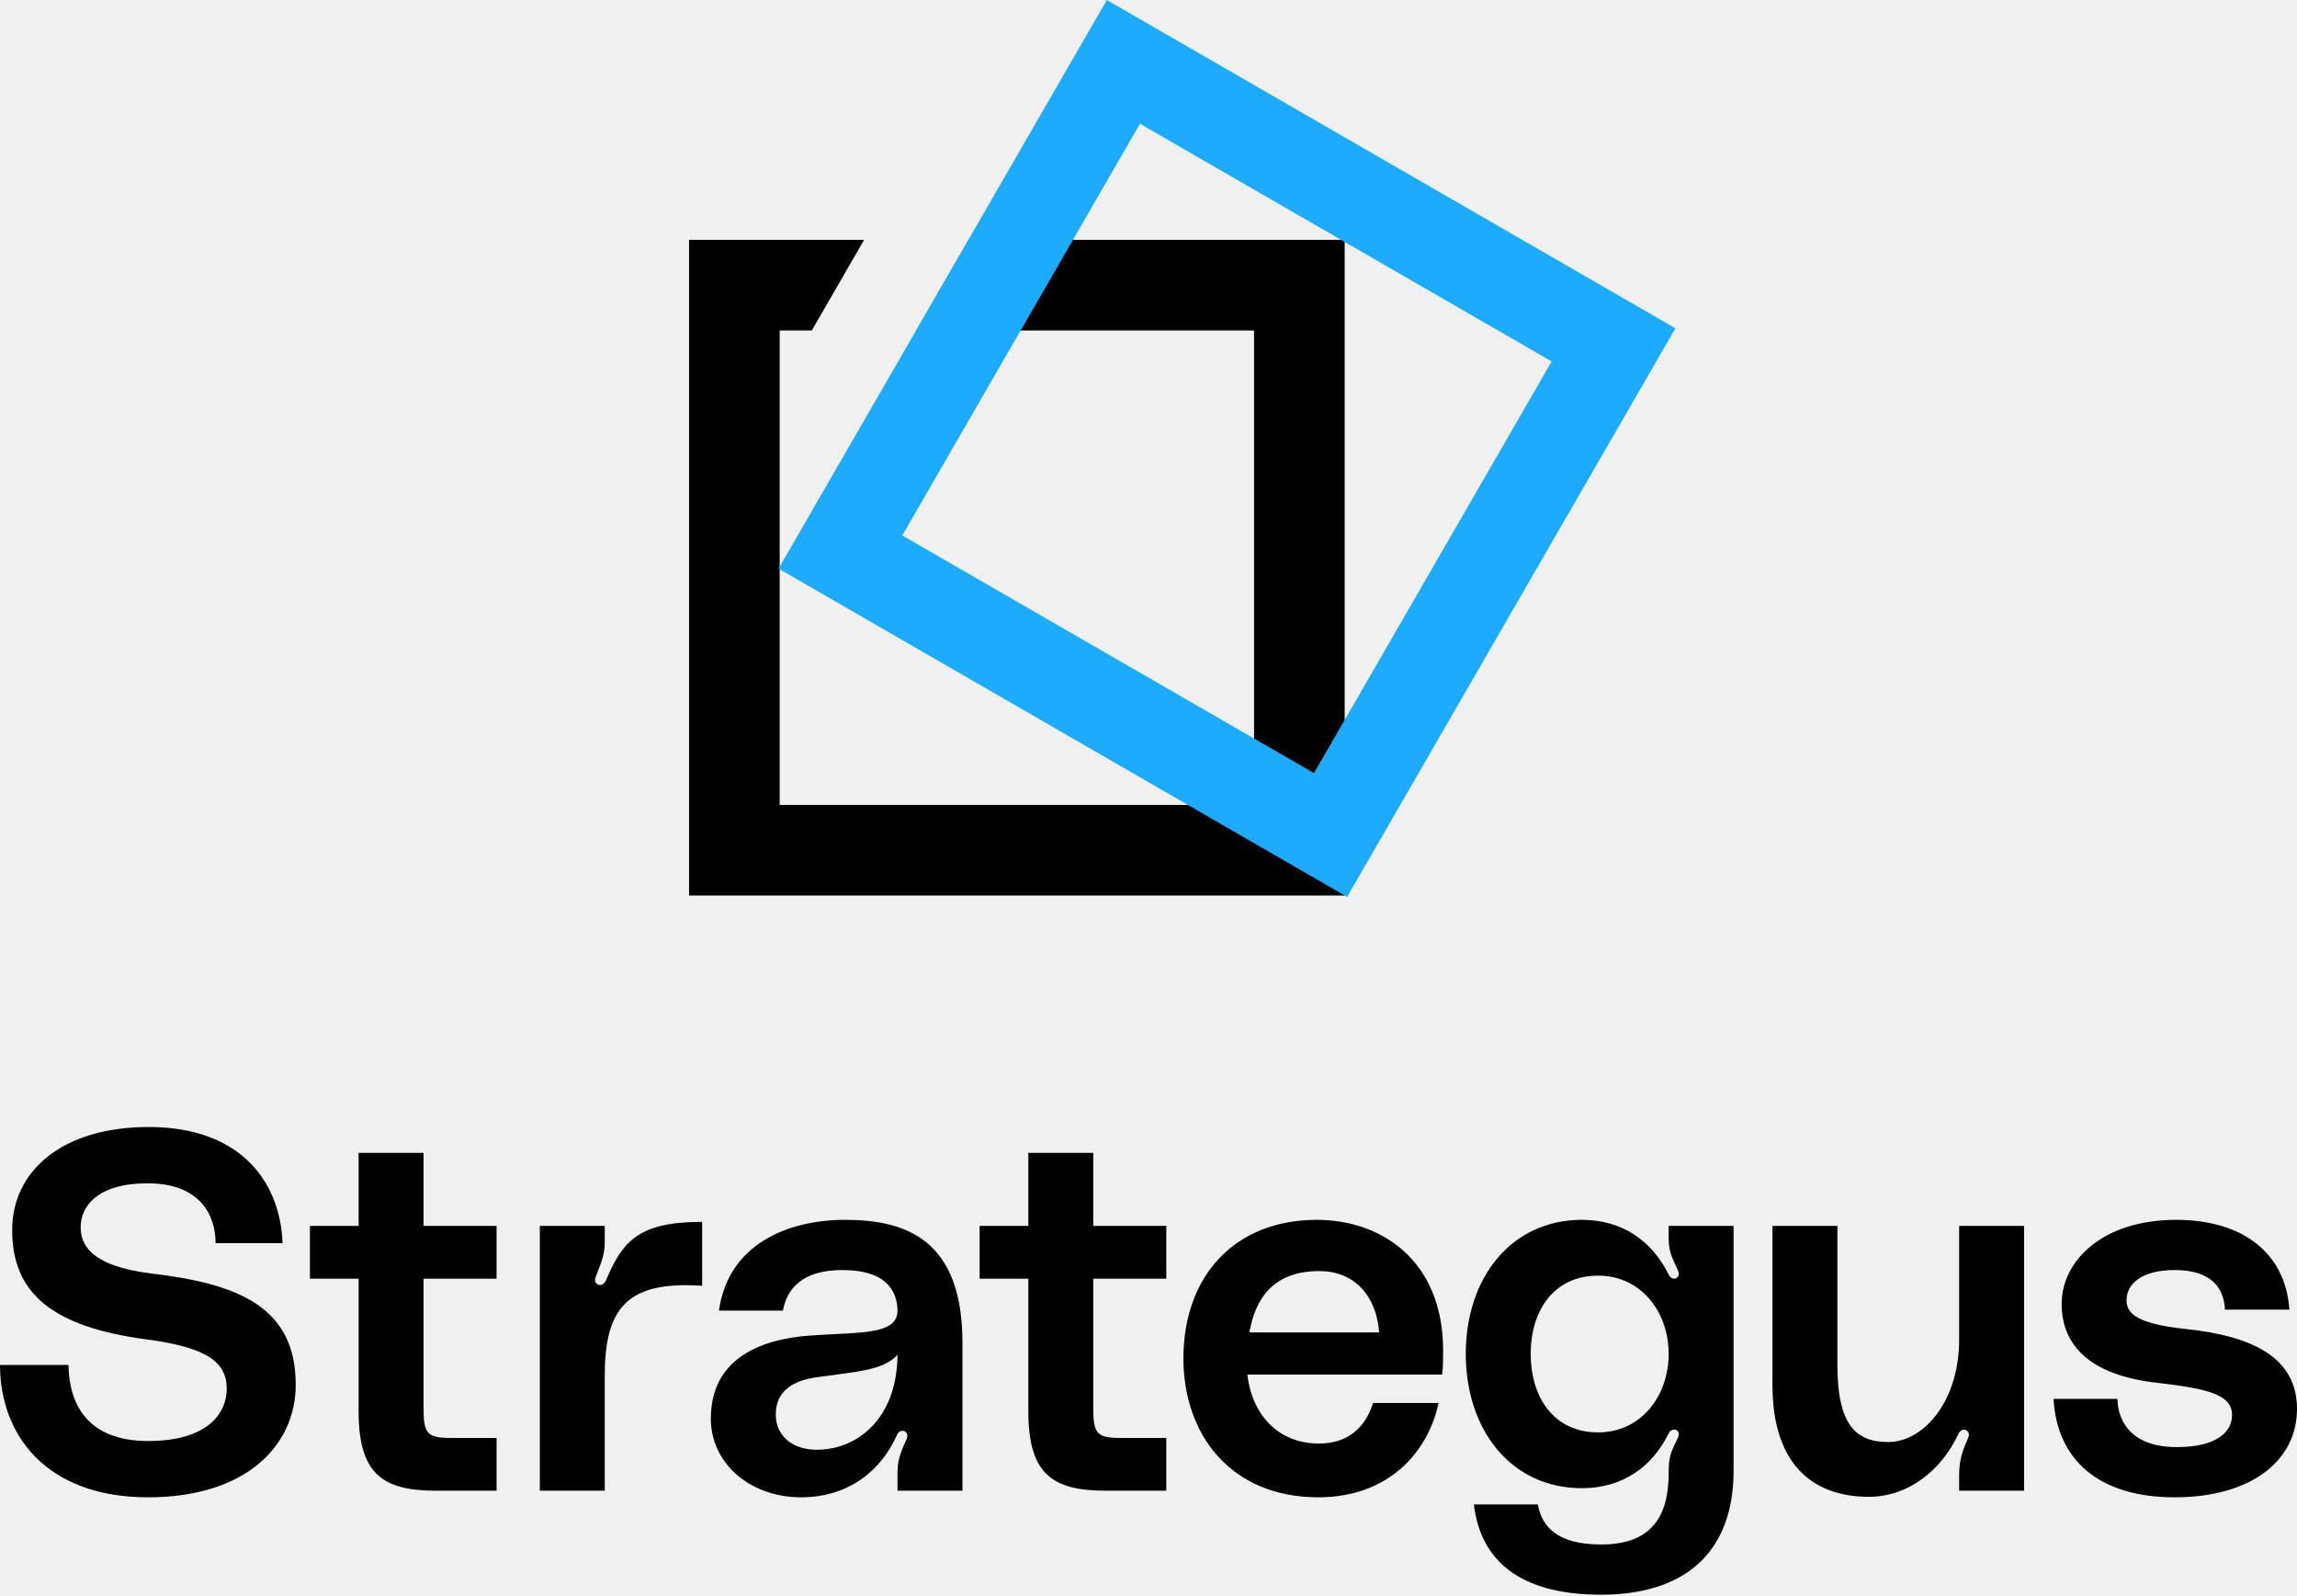
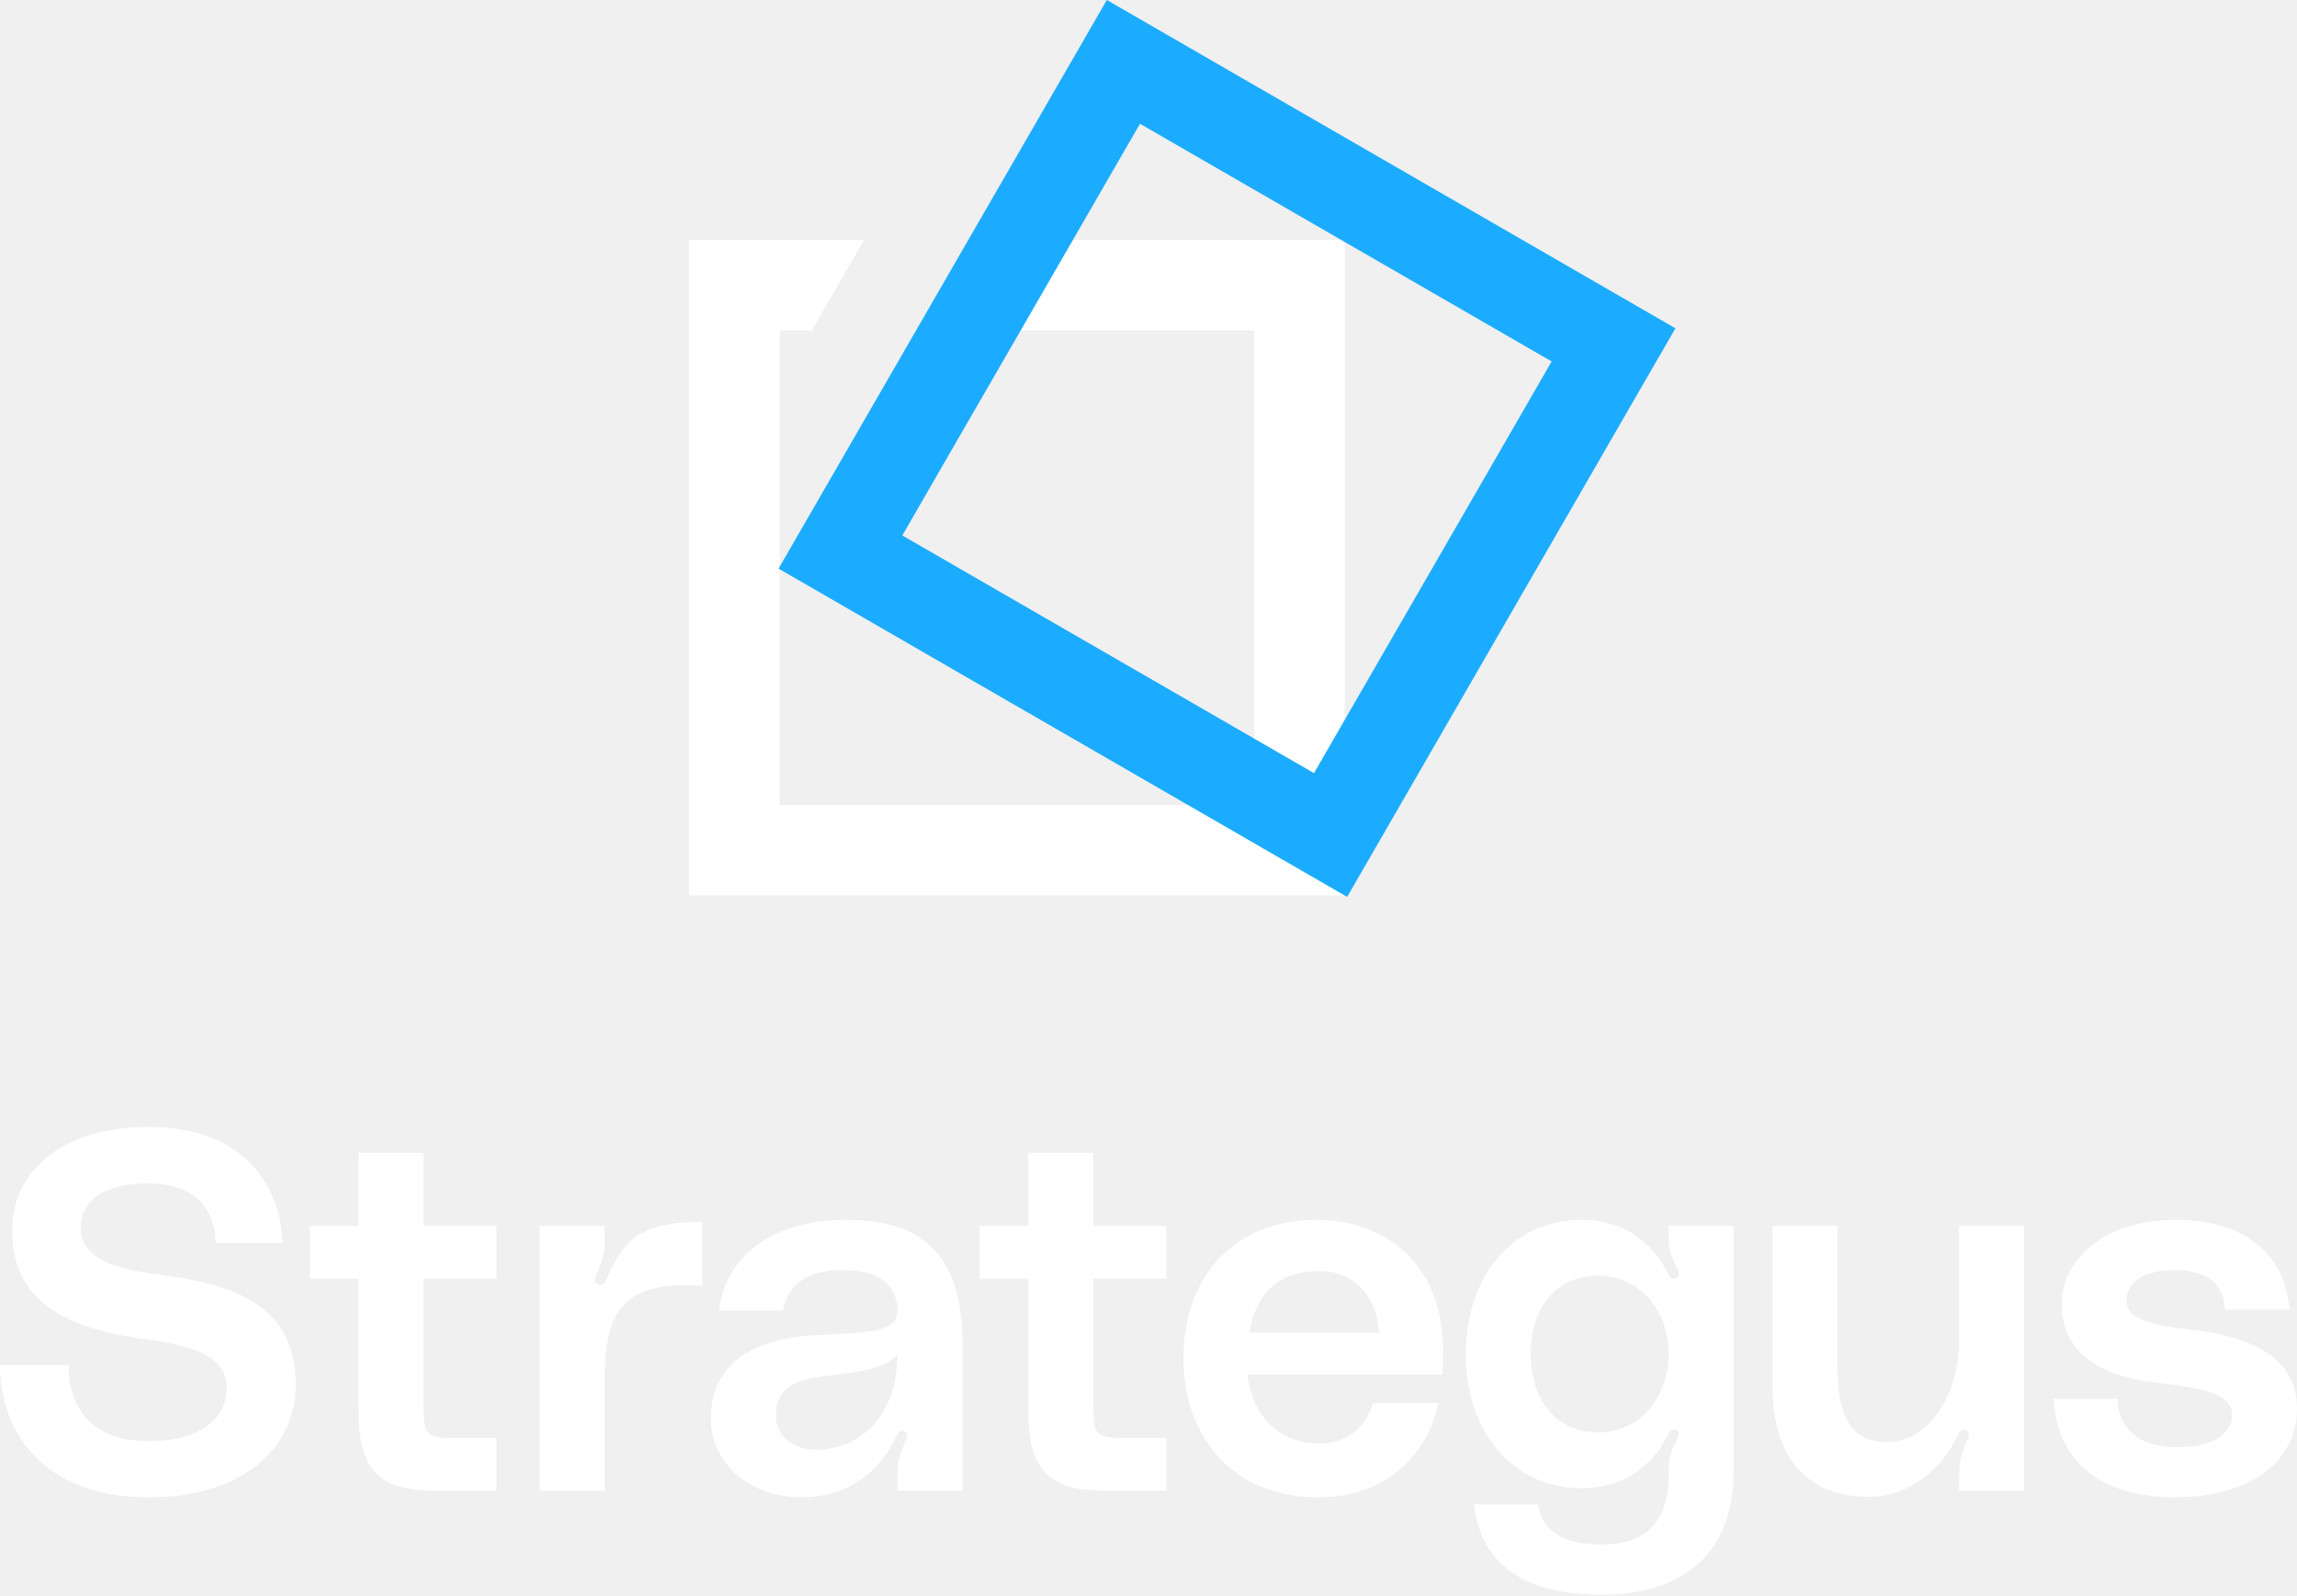
<svg xmlns="http://www.w3.org/2000/svg" width="439" height="305" viewBox="0 0 439 305" fill="none">
-   <path d="M29.084 243.404C45.273 245.343 56.519 249.608 56.519 264.635C56.519 276.268 47.018 286.156 28.308 286.156C8.531 286.156 8.01109e-05 273.941 8.01109e-05 260.854H13.088C13.184 267.834 16.287 275.396 28.308 275.396C39.844 275.396 43.334 269.967 43.334 265.41C43.334 260.563 39.941 257.558 28.211 256.007C9.598 253.583 2.327 246.894 2.327 235.067C2.327 223.918 11.73 215.387 28.405 215.387C46.437 215.387 53.61 226.342 53.998 237.587H41.202C41.202 232.061 38.099 226.148 28.211 226.148C18.323 226.148 15.414 230.801 15.414 234.485C15.414 237.684 17.062 241.95 29.084 243.404Z" fill="black" />
-   <path d="M59.229 244.373V234.291H68.535V220.331H80.944V234.291H94.904V244.373H80.944V268.803C80.944 274.038 81.526 274.814 86.373 274.814H94.904V284.896H83.368C73.092 284.896 68.535 281.697 68.535 269.676V244.373H59.229Z" fill="black" />
-   <path d="M115.774 244.761C118.973 237.296 121.881 233.516 134.193 233.516V245.731C119.942 244.761 115.58 249.899 115.58 262.89V284.896H103.171V234.291H115.58V237.296C115.58 239.914 114.901 241.271 113.835 244.083C113.253 245.537 115.095 246.215 115.774 244.761Z" fill="black" />
-   <path d="M171.531 258.915C168.816 261.92 163.775 262.114 156.31 263.181C151.851 263.762 148.264 265.604 148.264 270.355C148.264 274.814 152.142 277.722 157.958 276.947C164.454 276.171 171.434 270.742 171.531 258.915ZM135.855 271.13C135.855 259.885 144.968 255.91 154.953 255.231C164.163 254.553 171.628 255.231 171.531 250.384C171.434 247.088 169.786 242.725 160.964 242.725C153.305 242.725 150.397 246.312 149.621 250.481H137.406C139.151 237.878 150.397 233.128 161.545 233.128C173.276 233.128 183.94 237.006 183.94 256.588V284.896H171.531V281.115C171.531 278.595 172.694 276.365 173.276 275.008C173.954 273.651 172.112 272.681 171.434 274.232C168.235 281.406 161.836 286.156 153.111 286.156C143.32 286.156 135.855 279.661 135.855 271.13Z" fill="black" />
-   <path d="M187.226 244.373V234.291H196.533V220.331H208.941V234.291H222.901V244.373H208.941V268.803C208.941 274.038 209.523 274.814 214.37 274.814H222.901V284.896H211.365C201.089 284.896 196.533 281.697 196.533 269.676V244.373H187.226Z" fill="black" />
-   <path d="M226.173 259.594C226.173 243.986 235.867 233.128 251.669 233.128C263.787 233.128 275.808 240.689 275.808 258.139C275.808 259.497 275.808 261.436 275.614 262.696H238.388C239.26 270.258 244.204 275.88 252.057 275.88C257.776 275.88 260.976 272.681 262.43 268.125H274.936C272.997 277.335 265.532 286.156 251.96 286.156C235.188 286.156 226.173 274.135 226.173 259.594ZM238.775 254.649H263.593C263.011 247.379 258.649 242.919 252.154 242.919C243.429 242.919 239.939 248.057 238.775 254.649Z" fill="black" />
-   <path d="M331.323 281.018C331.323 297.305 321.337 304.77 306.02 304.77C290.509 304.77 282.947 298.275 281.687 287.514H293.902C294.678 291.682 297.489 295.172 306.02 295.172C315.618 295.172 318.914 289.84 318.914 281.503C318.914 278.304 319.301 277.625 320.659 274.814C321.434 273.263 319.592 272.584 318.914 273.941C315.714 280.437 309.995 284.411 302.336 284.411C288.764 284.411 280.136 273.263 280.136 258.721C280.136 244.276 288.764 233.128 302.336 233.128C309.995 233.128 315.714 237.103 318.914 243.598C319.592 245.052 321.434 244.276 320.659 242.725C319.689 240.593 318.914 239.332 318.914 236.715V234.291H331.323V281.018ZM318.914 258.721C318.914 250.675 313.582 243.792 305.438 243.792C296.81 243.792 292.545 250.675 292.545 258.721C292.545 266.865 296.81 273.748 305.438 273.748C313.582 273.748 318.914 266.865 318.914 258.721Z" fill="black" />
-   <path d="M357.173 286.06C345.928 286.06 338.754 279.273 338.754 264.732V234.291H351.163V260.854C351.163 272.39 354.75 275.59 360.857 275.59C367.643 275.59 374.43 267.834 374.43 256.007V234.291H386.838V284.896H374.43V281.891C374.43 278.692 375.205 277.044 376.175 274.717C376.756 273.36 375.011 272.584 374.333 273.941C371.23 280.728 364.929 286.06 357.173 286.06Z" fill="black" />
-   <path d="M404.682 267.349C404.779 271.906 407.59 276.559 416.024 276.559C424.071 276.559 426.591 273.36 426.591 270.451C426.591 266.671 422.422 265.41 412.049 264.247C397.023 262.502 394.018 255.037 394.018 249.221C394.018 241.077 401.676 233.128 415.927 233.128C428.239 233.128 436.77 239.138 437.546 250.287H425.234C425.04 246.215 422.713 242.725 415.636 242.725C408.947 242.725 406.427 245.634 406.427 248.445C406.427 250.578 407.493 252.904 417.575 253.971C430.663 255.328 439 259.497 439 269.288C439 279.176 430.178 286.156 415.636 286.156C401.192 286.156 393.145 279.08 392.467 267.349H404.682Z" fill="black" />
-   <path d="M256.991 171.138H131.694V45.841H165.148L155.149 63.158H149.012V153.82H239.673V63.158H175.145L185.144 45.841H256.991V171.138Z" fill="black" />
+   <path d="M29.084 243.404C45.273 245.343 56.519 249.608 56.519 264.635C56.519 276.268 47.018 286.157 28.308 286.157C8.531 286.157 0 273.942 0 260.854H13.088C13.185 267.834 16.287 275.396 28.308 275.396C39.844 275.396 43.334 269.967 43.334 265.41C43.334 260.563 39.941 257.558 28.211 256.007C9.598 253.583 2.327 246.894 2.327 235.067C2.327 223.918 11.73 215.387 28.405 215.387C46.437 215.387 53.611 226.342 53.998 237.587H41.202C41.202 232.061 38.099 226.148 28.211 226.148C18.323 226.148 15.414 230.801 15.414 234.485C15.414 237.684 17.062 241.95 29.084 243.404Z" fill="white" />
+   <path d="M59.229 244.373V234.291H68.535V220.331H80.944V234.291H94.904V244.373H80.944V268.803C80.944 274.038 81.526 274.814 86.373 274.814H94.904V284.896H83.368C73.092 284.896 68.535 281.697 68.535 269.676V244.373H59.229Z" fill="white" />
+   <path d="M115.774 244.761C118.973 237.296 121.881 233.516 134.193 233.516V245.731C119.943 244.761 115.58 249.899 115.58 262.89V284.896H103.171V234.291H115.58V237.296C115.58 239.914 114.901 241.271 113.835 244.083C113.253 245.537 115.095 246.215 115.774 244.761Z" fill="white" />
+   <path d="M171.531 258.915C168.816 261.92 163.775 262.114 156.31 263.181C151.851 263.762 148.264 265.604 148.264 270.355C148.264 274.814 152.142 277.722 157.958 276.947C164.454 276.171 171.434 270.742 171.531 258.915ZM135.855 271.13C135.855 259.885 144.968 255.91 154.953 255.231C164.163 254.553 171.628 255.231 171.531 250.384C171.434 247.088 169.786 242.725 160.964 242.725C153.305 242.725 150.397 246.312 149.621 250.481H137.406C139.151 237.878 150.397 233.128 161.545 233.128C173.276 233.128 183.94 237.006 183.94 256.588V284.896H171.531V281.115C171.531 278.595 172.694 276.365 173.276 275.008C173.954 273.651 172.112 272.681 171.434 274.232C168.235 281.406 161.836 286.157 153.111 286.157C143.32 286.157 135.855 279.661 135.855 271.13Z" fill="white" />
+   <path d="M187.226 244.373V234.291H196.533V220.331H208.941V234.291H222.901V244.373H208.941V268.803C208.941 274.038 209.523 274.814 214.37 274.814H222.901V284.896H211.365C201.089 284.896 196.533 281.697 196.533 269.676V244.373H187.226Z" fill="white" />
+   <path d="M226.173 259.594C226.173 243.986 235.867 233.128 251.669 233.128C263.787 233.128 275.808 240.69 275.808 258.14C275.808 259.497 275.808 261.436 275.614 262.696H238.388C239.26 270.258 244.204 275.88 252.057 275.88C257.777 275.88 260.976 272.681 262.43 268.125H274.936C272.997 277.335 265.532 286.157 251.96 286.157C235.188 286.157 226.173 274.135 226.173 259.594ZM238.775 254.65H263.593C263.012 247.379 258.649 242.919 252.154 242.919C243.429 242.919 239.939 248.057 238.775 254.65Z" fill="white" />
+   <path d="M331.323 281.018C331.323 297.305 321.337 304.77 306.02 304.77C290.509 304.77 282.947 298.275 281.687 287.514H293.902C294.678 291.682 297.489 295.172 306.02 295.172C315.618 295.172 318.914 289.84 318.914 281.503C318.914 278.304 319.302 277.625 320.659 274.814C321.434 273.263 319.592 272.584 318.914 273.942C315.715 280.437 309.995 284.412 302.336 284.412C288.764 284.412 280.136 273.263 280.136 258.721C280.136 244.276 288.764 233.128 302.336 233.128C309.995 233.128 315.715 237.103 318.914 243.598C319.592 245.052 321.434 244.276 320.659 242.725C319.689 240.593 318.914 239.332 318.914 236.715V234.291H331.323V281.018ZM318.914 258.721C318.914 250.675 313.582 243.792 305.438 243.792C296.81 243.792 292.545 250.675 292.545 258.721C292.545 266.865 296.81 273.748 305.438 273.748C313.582 273.748 318.914 266.865 318.914 258.721Z" fill="white" />
+   <path d="M357.174 286.06C345.928 286.06 338.754 279.273 338.754 264.732V234.291H351.163V260.854C351.163 272.39 354.75 275.59 360.857 275.59C367.644 275.59 374.43 267.834 374.43 256.007V234.291H386.839V284.896H374.43V281.891C374.43 278.692 375.205 277.044 376.175 274.717C376.756 273.36 375.011 272.584 374.333 273.942C371.231 280.728 364.929 286.06 357.174 286.06Z" fill="white" />
+   <path d="M404.682 267.349C404.779 271.906 407.59 276.559 416.024 276.559C424.071 276.559 426.591 273.36 426.591 270.452C426.591 266.671 422.423 265.41 412.049 264.247C397.023 262.502 394.018 255.037 394.018 249.221C394.018 241.077 401.676 233.128 415.927 233.128C428.239 233.128 436.77 239.138 437.546 250.287H425.234C425.04 246.215 422.713 242.725 415.636 242.725C408.947 242.725 406.427 245.634 406.427 248.445C406.427 250.578 407.493 252.905 417.575 253.971C430.663 255.328 439 259.497 439 269.288C439 279.177 430.178 286.157 415.636 286.157C401.192 286.157 393.145 279.08 392.467 267.349H404.682Z" fill="white" />
+   <path d="M256.991 171.138H131.694V45.841H165.148L155.149 63.158H149.012V153.82H239.673V63.158H175.145L185.144 45.841H256.991V171.138Z" fill="white" />
  <path d="M320.206 62.741L257.466 171.412L148.795 108.671L211.535 0L320.206 62.741ZM172.449 102.332L251.127 147.755L296.55 69.077L217.872 23.654L172.449 102.332Z" fill="#1CACFF" />
</svg>
